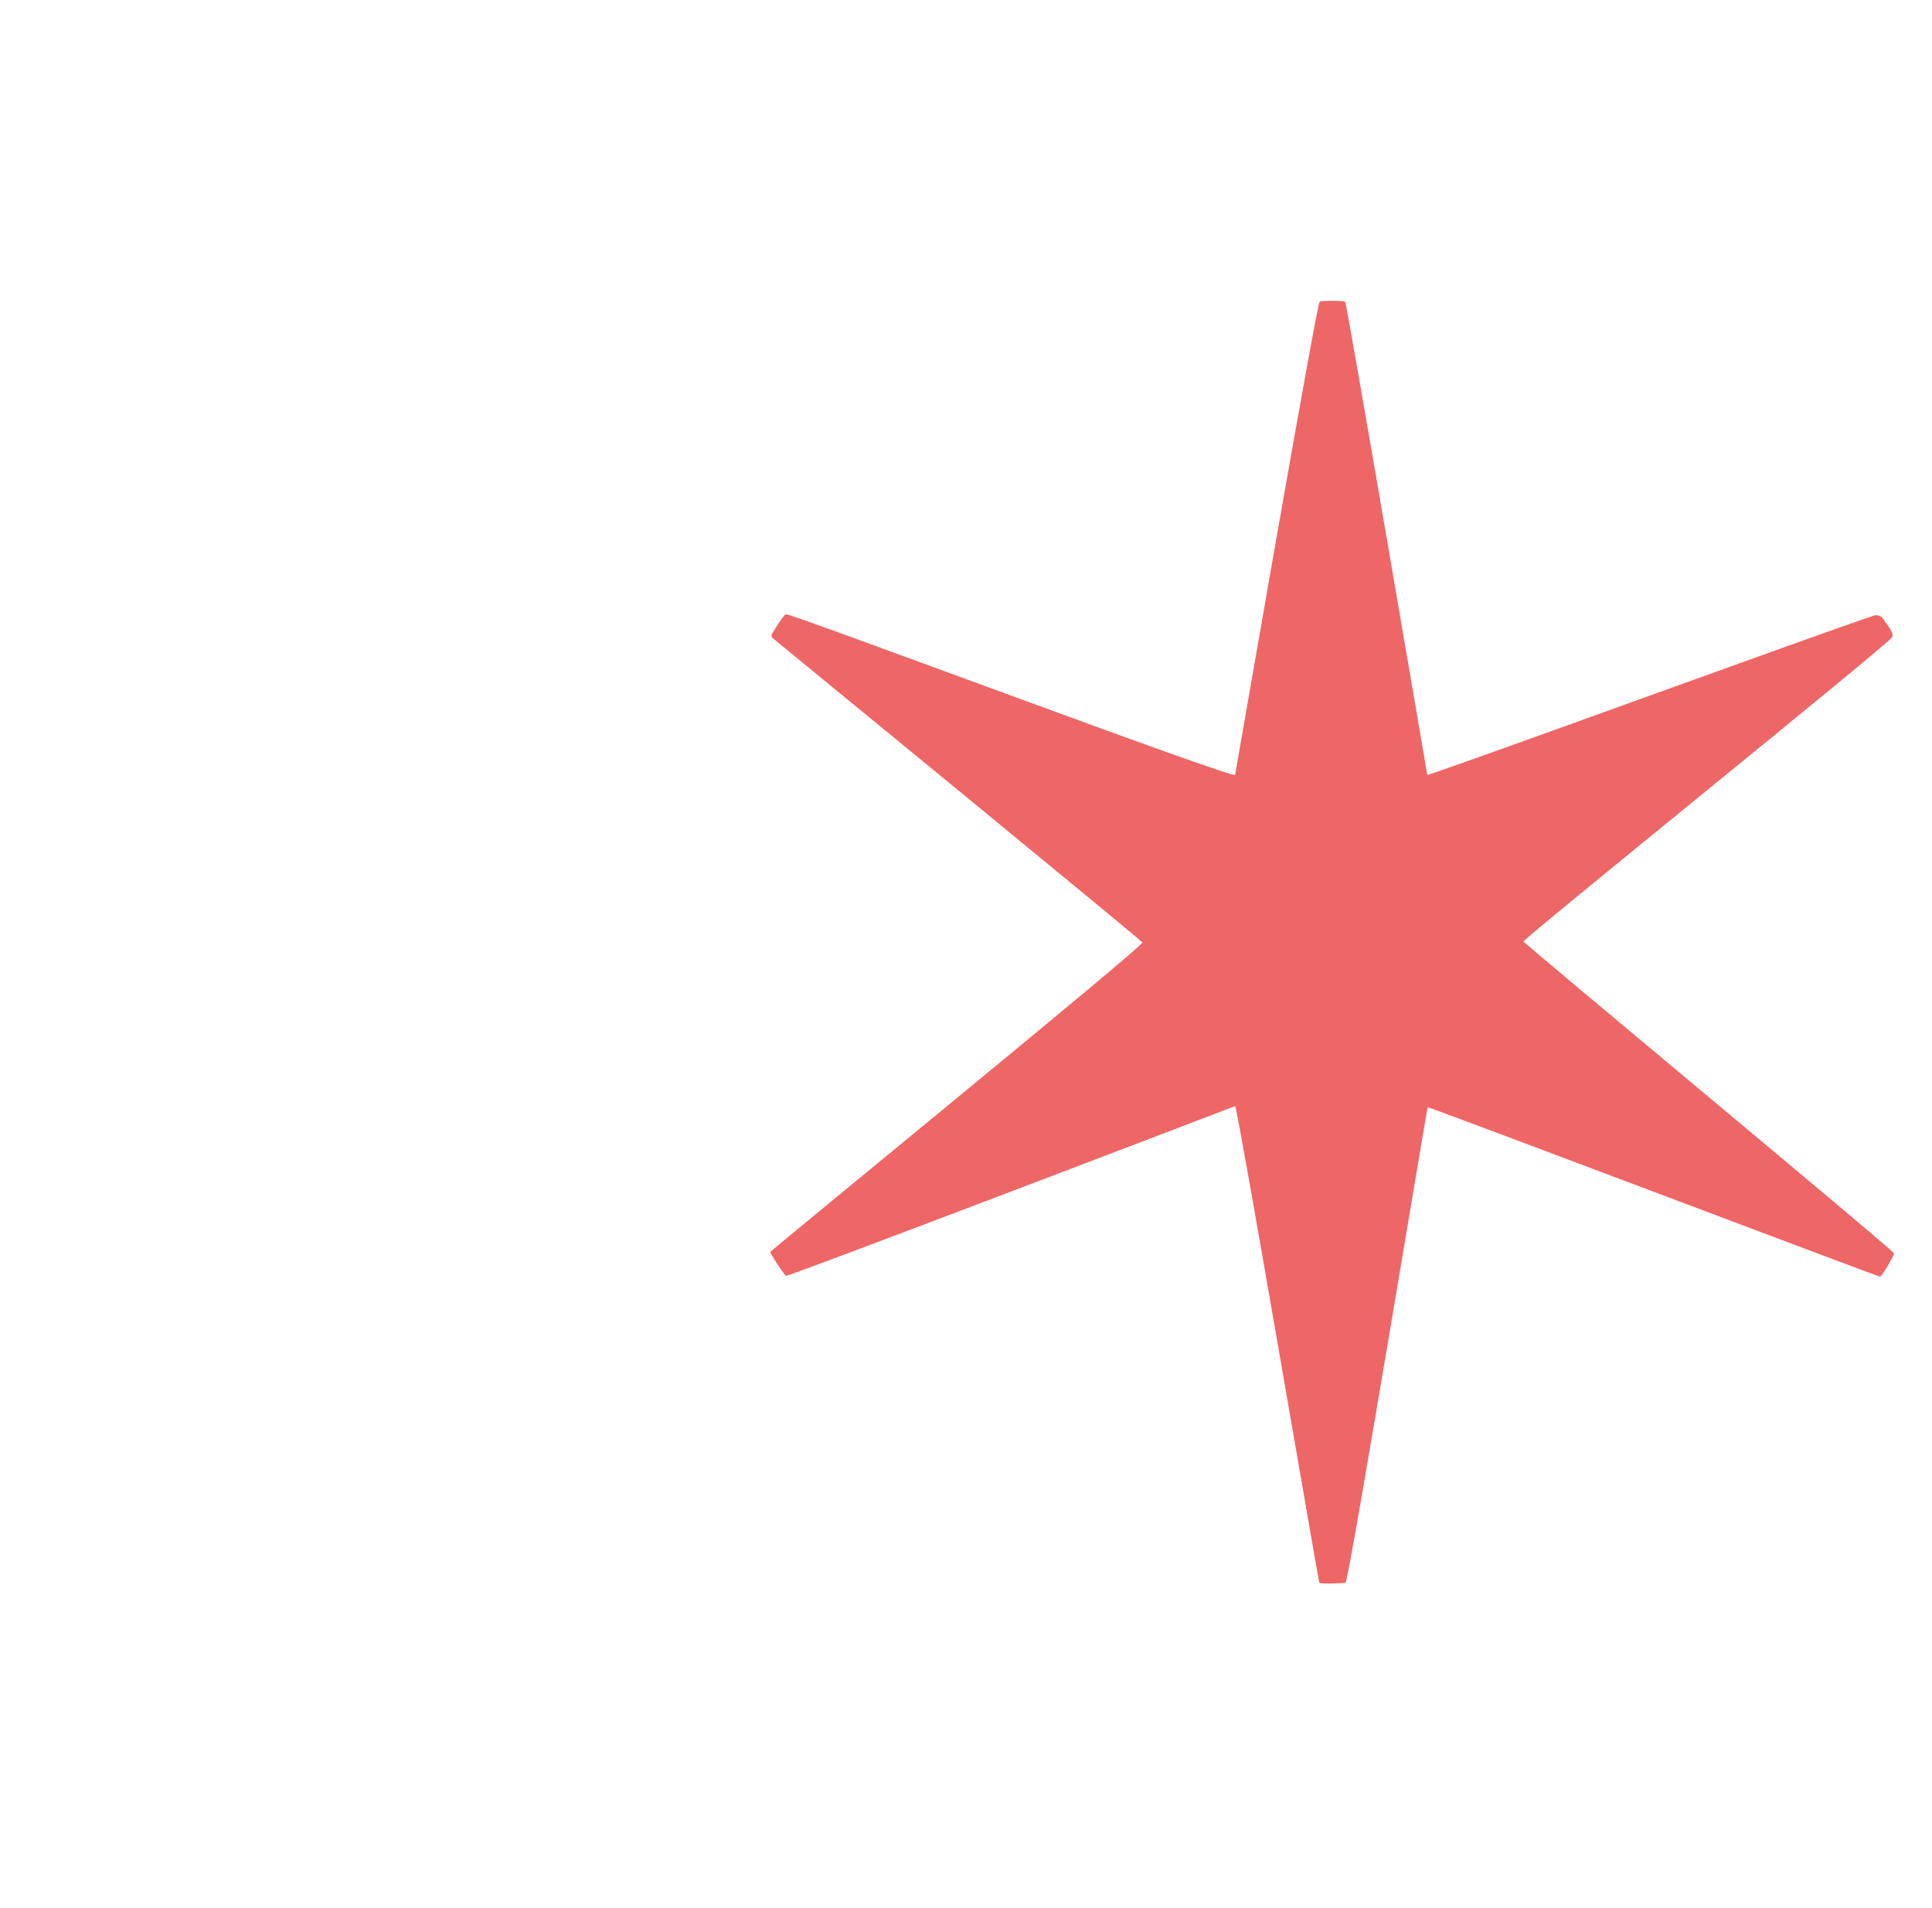
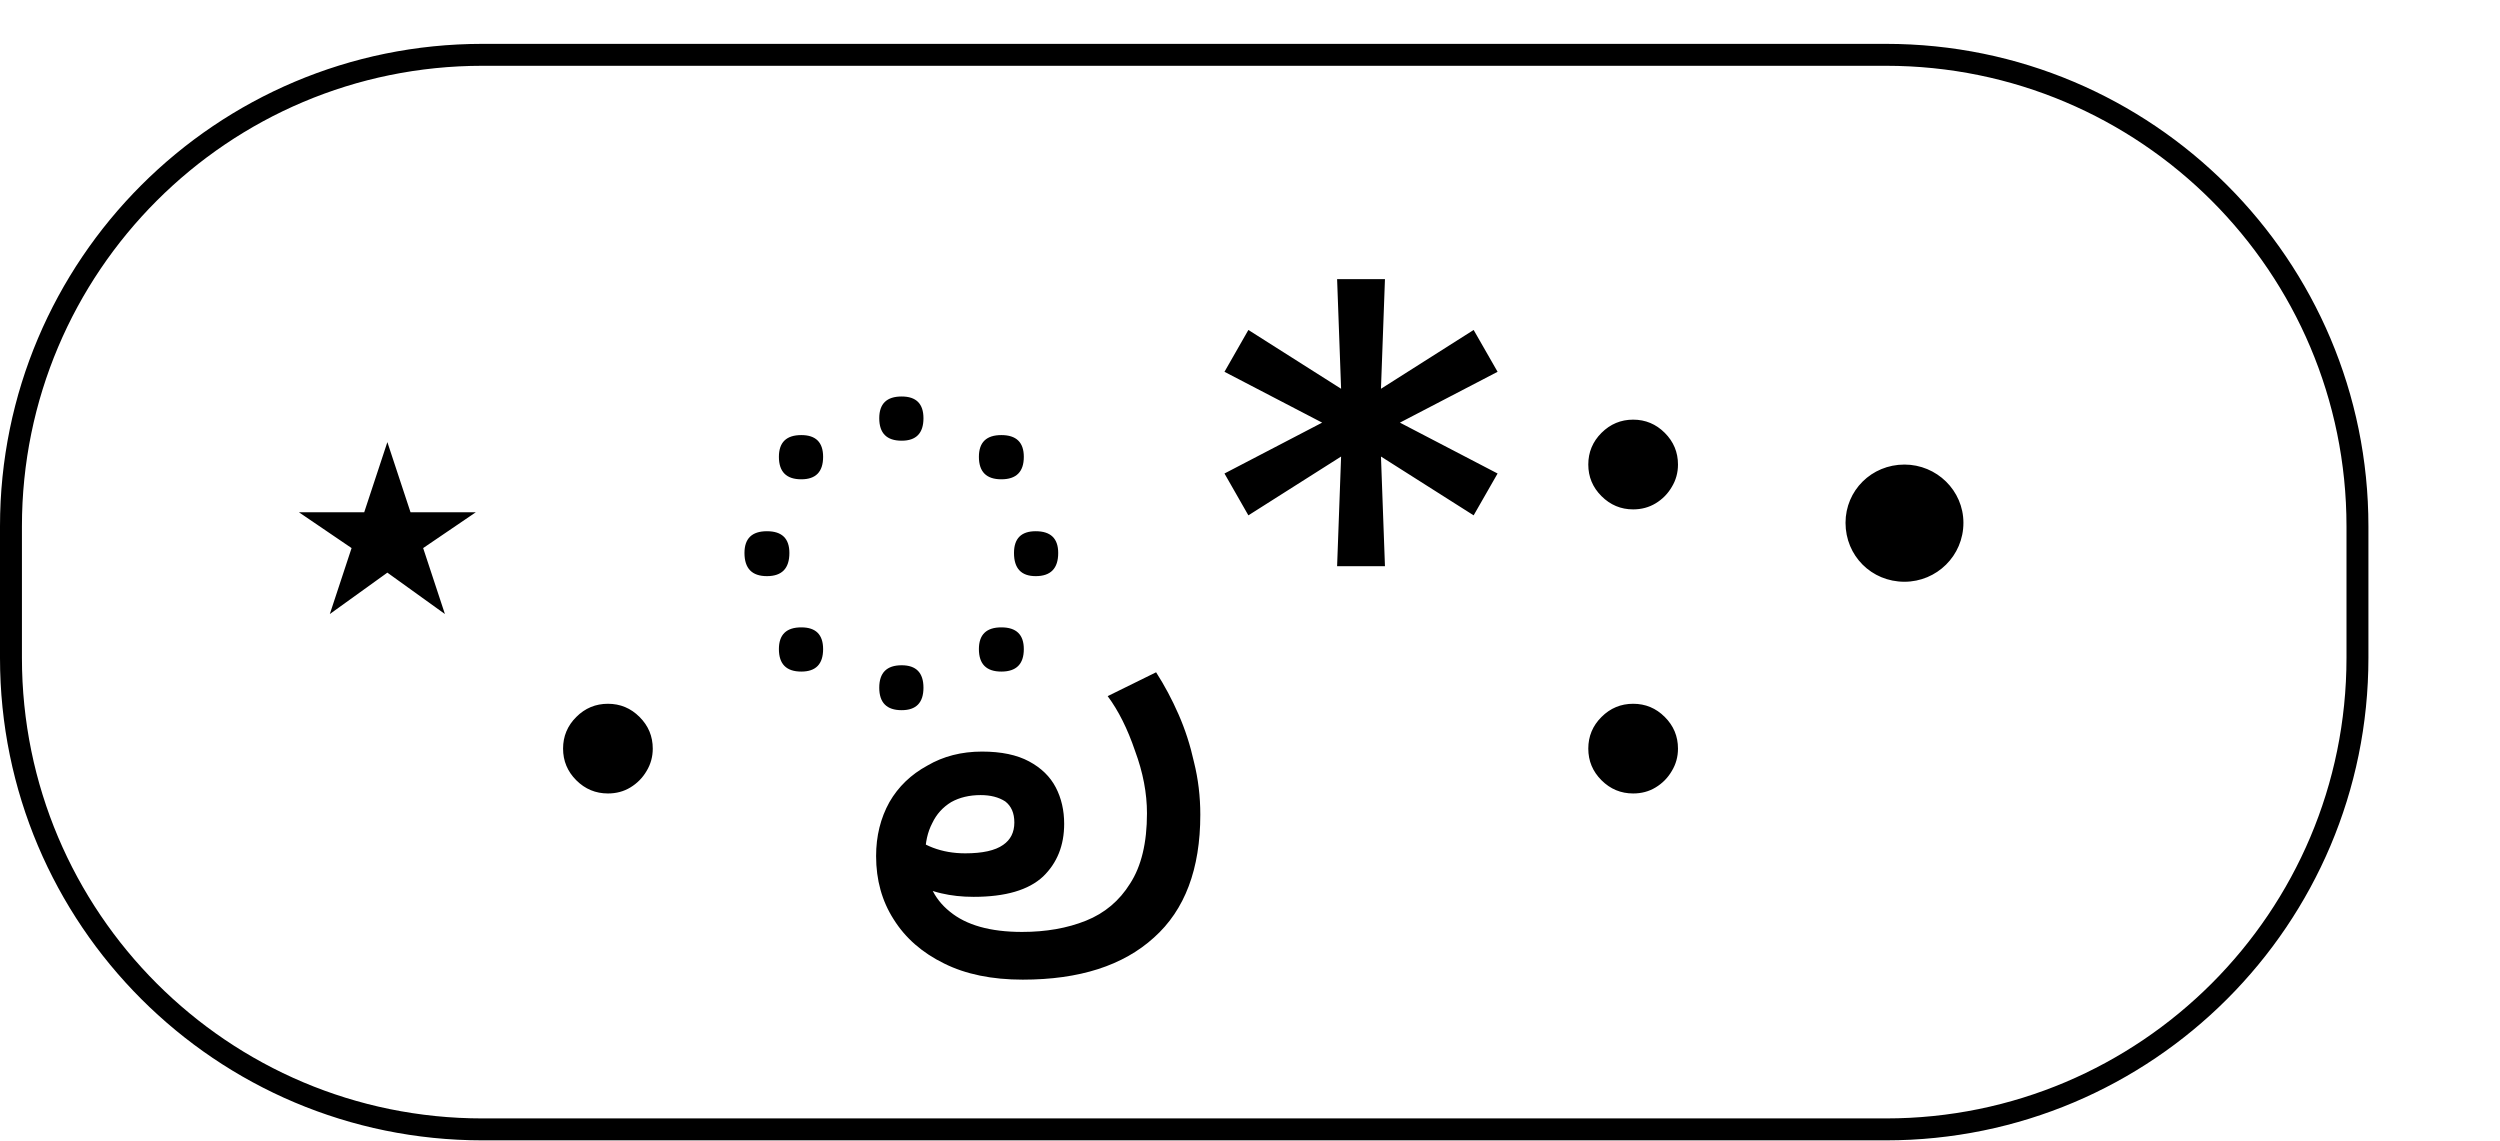
- <svg xmlns="http://www.w3.org/2000/svg" id="Layer_2" data-name="Layer 2" viewBox="0 0 418.5 413.25">
-   <defs>
-     <style>
-       .cls-1 {
-         fill: #e66;
-         stroke-width: 0px;
-       }
-     </style>
-   </defs>
-   <path class="cls-1" d="M267.55,167.85s17.67-102.11,18.3-102.47c.55-.32,5.45-.26,5.53,0,.41.51,17.7,102.04,17.79,102.47.08.4,84.67-30.52,96.7-34.48.78-.26,1.63.04,2.07.73.92,1.44,2.54,3.05,1.85,4.01-1.38,1.94-79.77,65.15-79.77,65.83.34.68,80.34,67.06,80.26,67.57s-2.55,5.02-3.06,5.02-97.11-36.6-97.96-36.68c-.26.68-17.11,102.81-17.79,102.98s-5.53.34-5.7,0-17.79-103.4-18.21-103.23-96.38,36.84-97.28,36.77c-.31-.03-3.49-4.85-3.4-5.19s81.02-66.39,80.6-67.02-73.28-60.34-80.09-65.92c-.29-.24-.36-.66-.15-.98.8-1.26,2.59-4.24,3.05-4.2,1.99.14,96.17,35.49,97.28,34.81Z" />
+ <svg xmlns="http://www.w3.org/2000/svg" width="57" height="26" viewBox="0 0 57 26" fill="none">
+   <rect x="0.25" y="1.25" width="53.5" height="24.5" rx="10.75" stroke="black" stroke-width="0.5" />
+   <path d="M7.52 14L8.016 12.496L6.816 11.68H8.304L8.832 10.08L9.36 11.68H10.848L9.648 12.496L10.144 14L8.832 13.056L7.52 14ZM13.861 18.091C13.581 18.091 13.34 17.991 13.139 17.79C12.938 17.589 12.838 17.349 12.838 17.068C12.838 16.788 12.938 16.547 13.139 16.347C13.34 16.146 13.581 16.046 13.861 16.046C14.141 16.046 14.382 16.146 14.582 16.347C14.783 16.547 14.883 16.788 14.883 17.068C14.883 17.254 14.836 17.424 14.742 17.579C14.651 17.735 14.527 17.86 14.372 17.954C14.221 18.046 14.05 18.091 13.861 18.091ZM17.486 13.136C17.145 13.136 16.974 12.96 16.974 12.608C16.974 12.277 17.145 12.112 17.486 12.112C17.828 12.112 17.998 12.277 17.998 12.608C17.998 12.96 17.828 13.136 17.486 13.136ZM18.27 15.312C17.929 15.312 17.759 15.141 17.759 14.8C17.759 14.469 17.929 14.304 18.27 14.304C18.601 14.304 18.767 14.469 18.767 14.8C18.767 15.141 18.601 15.312 18.27 15.312ZM20.558 16.192C20.217 16.192 20.047 16.021 20.047 15.68C20.047 15.339 20.217 15.168 20.558 15.168C20.889 15.168 21.055 15.339 21.055 15.68C21.055 16.021 20.889 16.192 20.558 16.192ZM18.27 10.928C17.929 10.928 17.759 10.757 17.759 10.416C17.759 10.085 17.929 9.92 18.27 9.92C18.601 9.92 18.767 10.085 18.767 10.416C18.767 10.757 18.601 10.928 18.27 10.928ZM22.831 15.312C22.489 15.312 22.319 15.141 22.319 14.8C22.319 14.469 22.489 14.304 22.831 14.304C23.172 14.304 23.343 14.469 23.343 14.8C23.343 15.141 23.172 15.312 22.831 15.312ZM20.558 10.048C20.217 10.048 20.047 9.877 20.047 9.536C20.047 9.205 20.217 9.04 20.558 9.04C20.889 9.04 21.055 9.205 21.055 9.536C21.055 9.877 20.889 10.048 20.558 10.048ZM23.614 13.136C23.284 13.136 23.119 12.96 23.119 12.608C23.119 12.277 23.284 12.112 23.614 12.112C23.956 12.112 24.127 12.277 24.127 12.608C24.127 12.96 23.956 13.136 23.614 13.136ZM22.831 10.928C22.489 10.928 22.319 10.757 22.319 10.416C22.319 10.085 22.489 9.92 22.831 9.92C23.172 9.92 23.343 10.085 23.343 10.416C23.343 10.757 23.172 10.928 22.831 10.928ZM23.319 22.336C22.615 22.336 22.018 22.213 21.527 21.968C21.026 21.723 20.642 21.387 20.375 20.96C20.109 20.544 19.975 20.064 19.975 19.52C19.975 19.061 20.077 18.651 20.279 18.288C20.482 17.936 20.77 17.659 21.143 17.456C21.506 17.243 21.922 17.136 22.391 17.136C22.829 17.136 23.186 17.211 23.463 17.36C23.741 17.509 23.943 17.707 24.071 17.952C24.199 18.197 24.263 18.475 24.263 18.784C24.263 19.275 24.103 19.675 23.783 19.984C23.453 20.293 22.925 20.448 22.199 20.448C21.933 20.448 21.687 20.421 21.463 20.368C21.229 20.315 21.005 20.224 20.791 20.096L20.599 18.912C20.823 19.104 21.047 19.243 21.271 19.328C21.495 19.413 21.741 19.456 22.007 19.456C22.402 19.456 22.69 19.392 22.871 19.264C23.042 19.147 23.127 18.976 23.127 18.752C23.127 18.539 23.058 18.379 22.919 18.272C22.77 18.176 22.583 18.128 22.359 18.128C22.103 18.128 21.879 18.181 21.687 18.288C21.495 18.405 21.351 18.565 21.255 18.768C21.149 18.971 21.095 19.211 21.095 19.488V19.536C21.095 20.069 21.282 20.485 21.655 20.784C22.029 21.093 22.578 21.248 23.303 21.248C23.847 21.248 24.333 21.163 24.759 20.992C25.186 20.821 25.522 20.539 25.767 20.144C26.023 19.749 26.151 19.216 26.151 18.544C26.151 18.085 26.061 17.611 25.879 17.12C25.709 16.619 25.501 16.203 25.255 15.872L26.359 15.328C26.551 15.627 26.722 15.947 26.871 16.288C27.021 16.629 27.138 16.992 27.223 17.376C27.319 17.76 27.367 18.16 27.367 18.576C27.367 19.813 27.015 20.747 26.311 21.376C25.607 22.016 24.61 22.336 23.319 22.336ZM30.486 12.909L30.577 10.409L28.463 11.75L27.918 10.796L30.145 9.636L27.918 8.477L28.463 7.523L30.577 8.864L30.486 6.364H31.577L31.486 8.864L33.599 7.523L34.145 8.477L31.918 9.636L34.145 10.796L33.599 11.75L31.486 10.409L31.577 12.909H30.486ZM37.236 18.091C36.956 18.091 36.715 17.991 36.514 17.79C36.313 17.589 36.213 17.349 36.213 17.068C36.213 16.788 36.313 16.547 36.514 16.347C36.715 16.146 36.956 16.046 37.236 16.046C37.516 16.046 37.757 16.146 37.957 16.347C38.158 16.547 38.258 16.788 38.258 17.068C38.258 17.254 38.211 17.424 38.117 17.579C38.026 17.735 37.903 17.86 37.747 17.954C37.596 18.046 37.425 18.091 37.236 18.091ZM37.236 11.614C36.956 11.614 36.715 11.513 36.514 11.312C36.313 11.112 36.213 10.871 36.213 10.591C36.213 10.311 36.313 10.07 36.514 9.869C36.715 9.669 36.956 9.568 37.236 9.568C37.516 9.568 37.757 9.669 37.957 9.869C38.158 10.07 38.258 10.311 38.258 10.591C38.258 10.777 38.211 10.947 38.117 11.102C38.026 11.258 37.903 11.383 37.747 11.477C37.596 11.568 37.425 11.614 37.236 11.614ZM43.422 10.592C44.157 10.592 44.766 11.184 44.766 11.92C44.766 12.672 44.157 13.264 43.422 13.264C42.669 13.264 42.078 12.672 42.078 11.92C42.078 11.184 42.669 10.592 43.422 10.592Z" fill="black" />
</svg>
